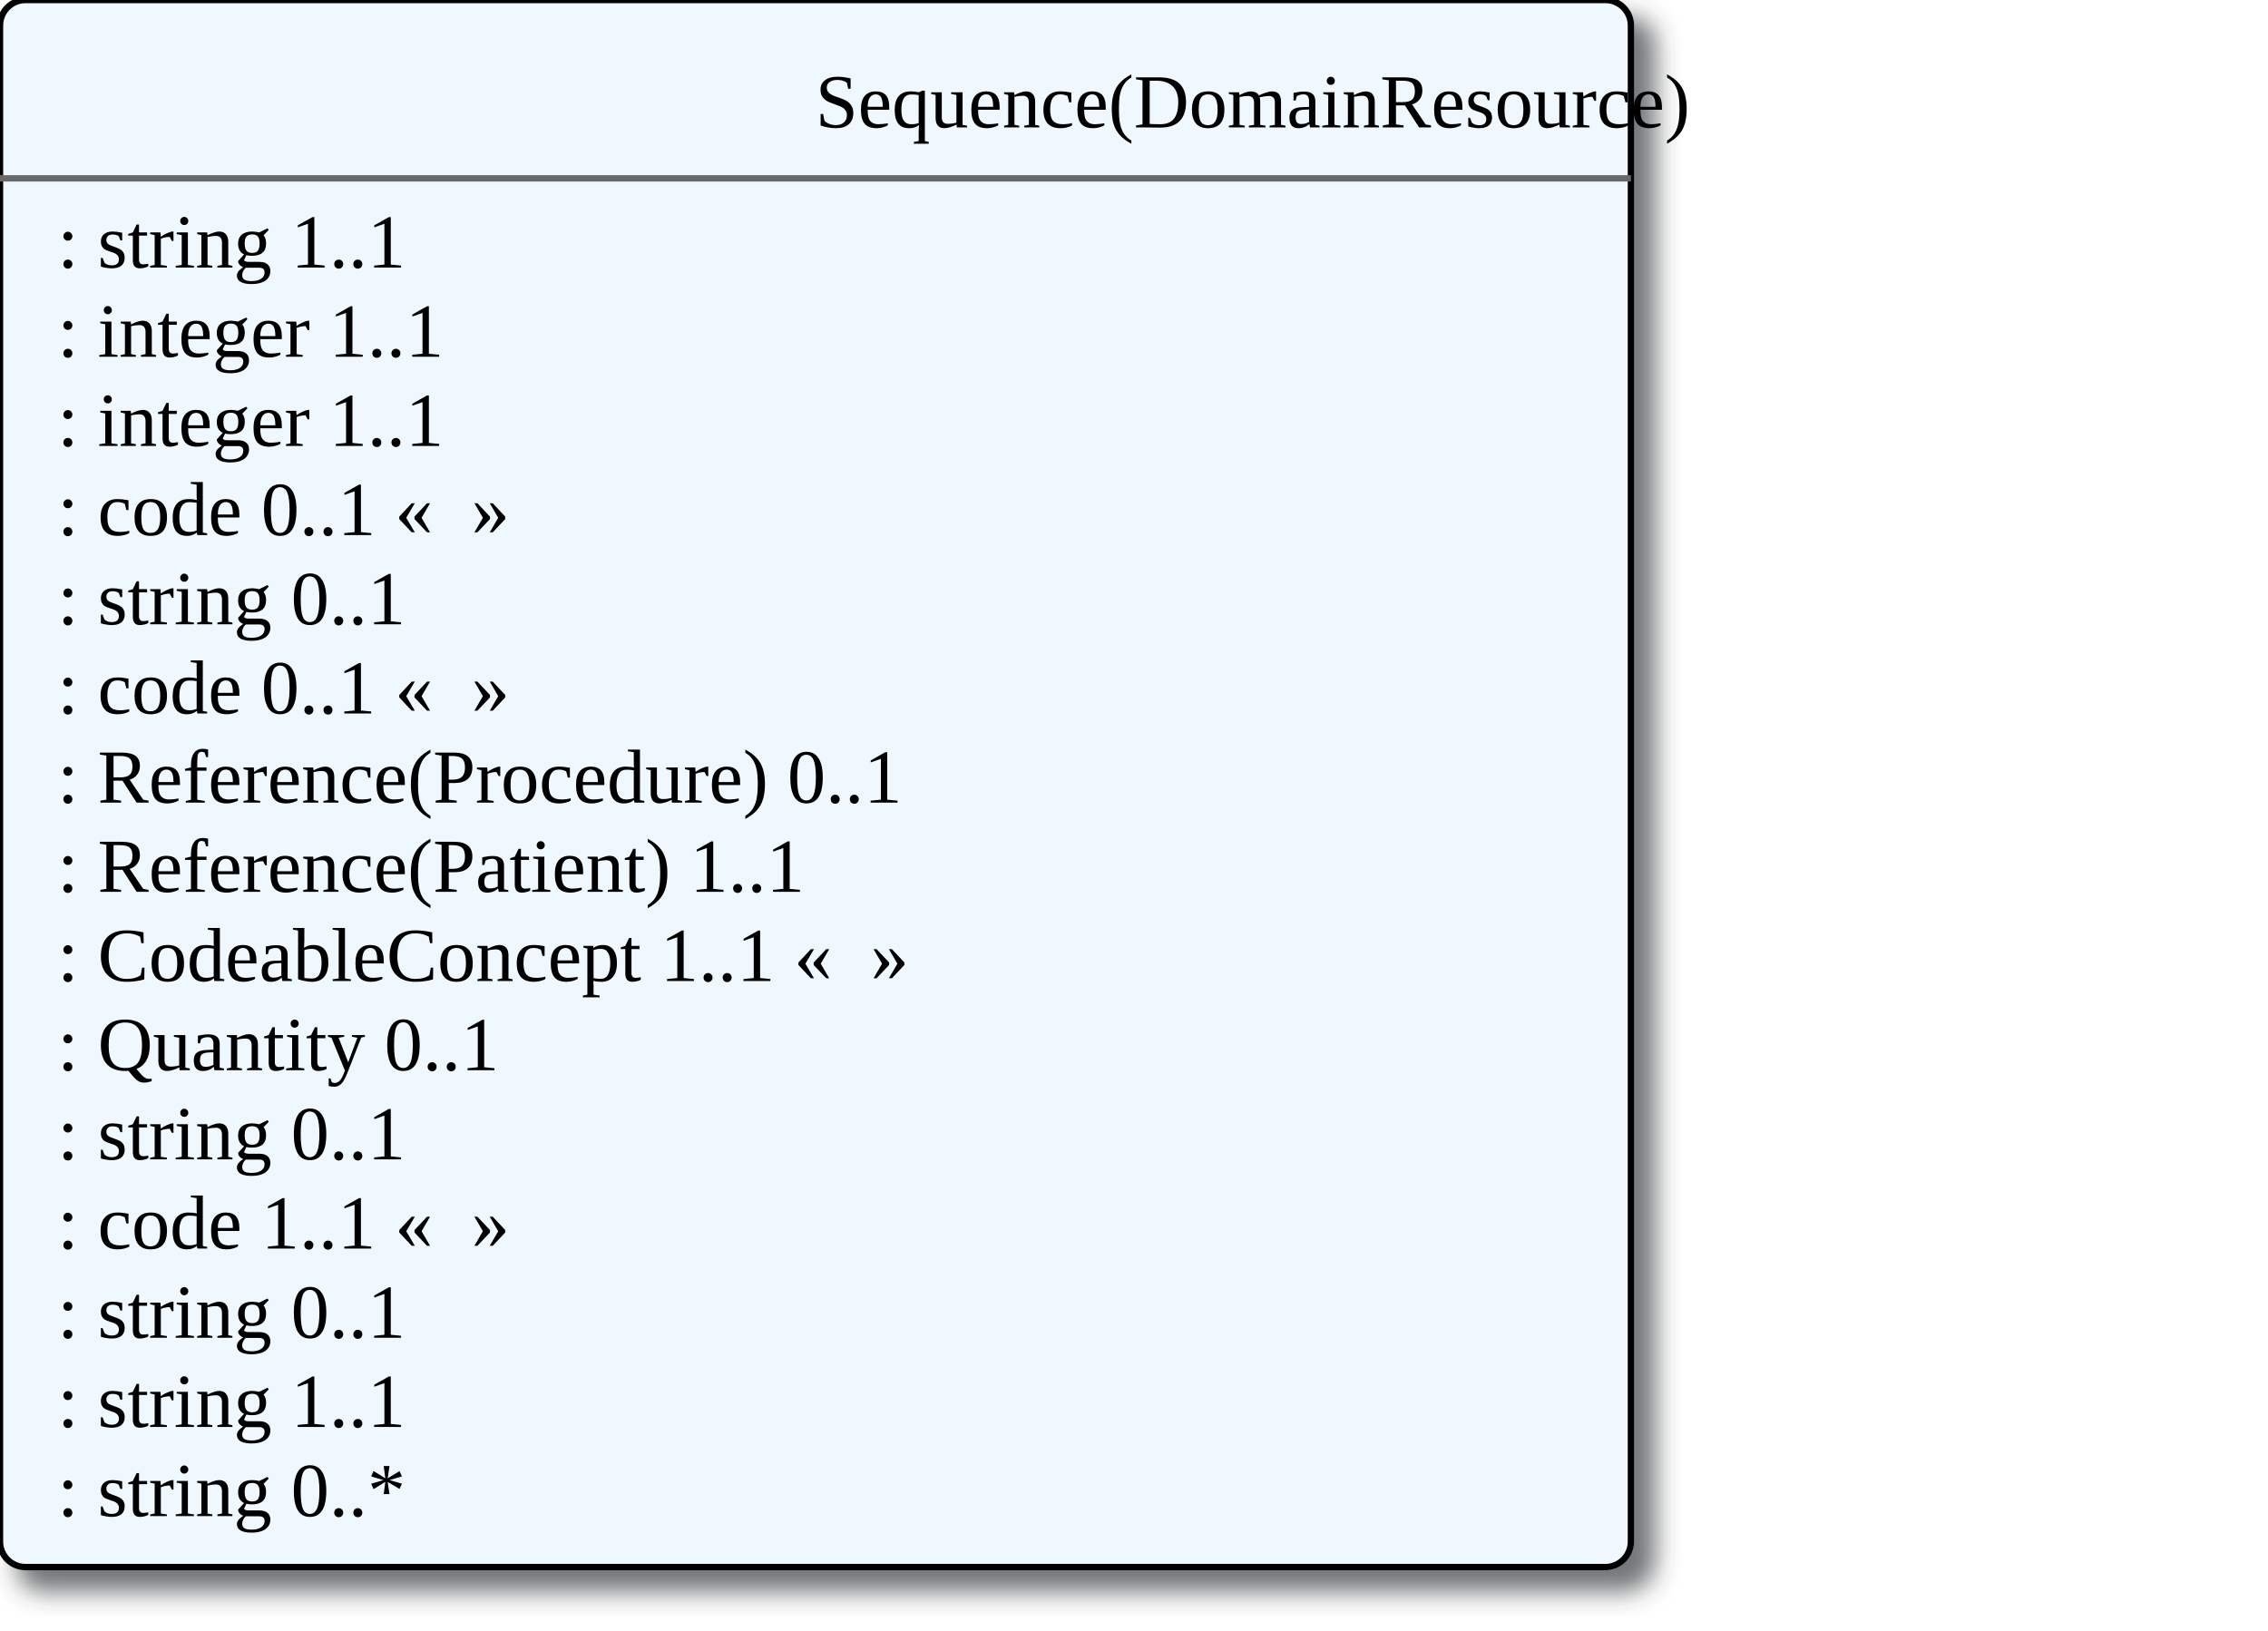
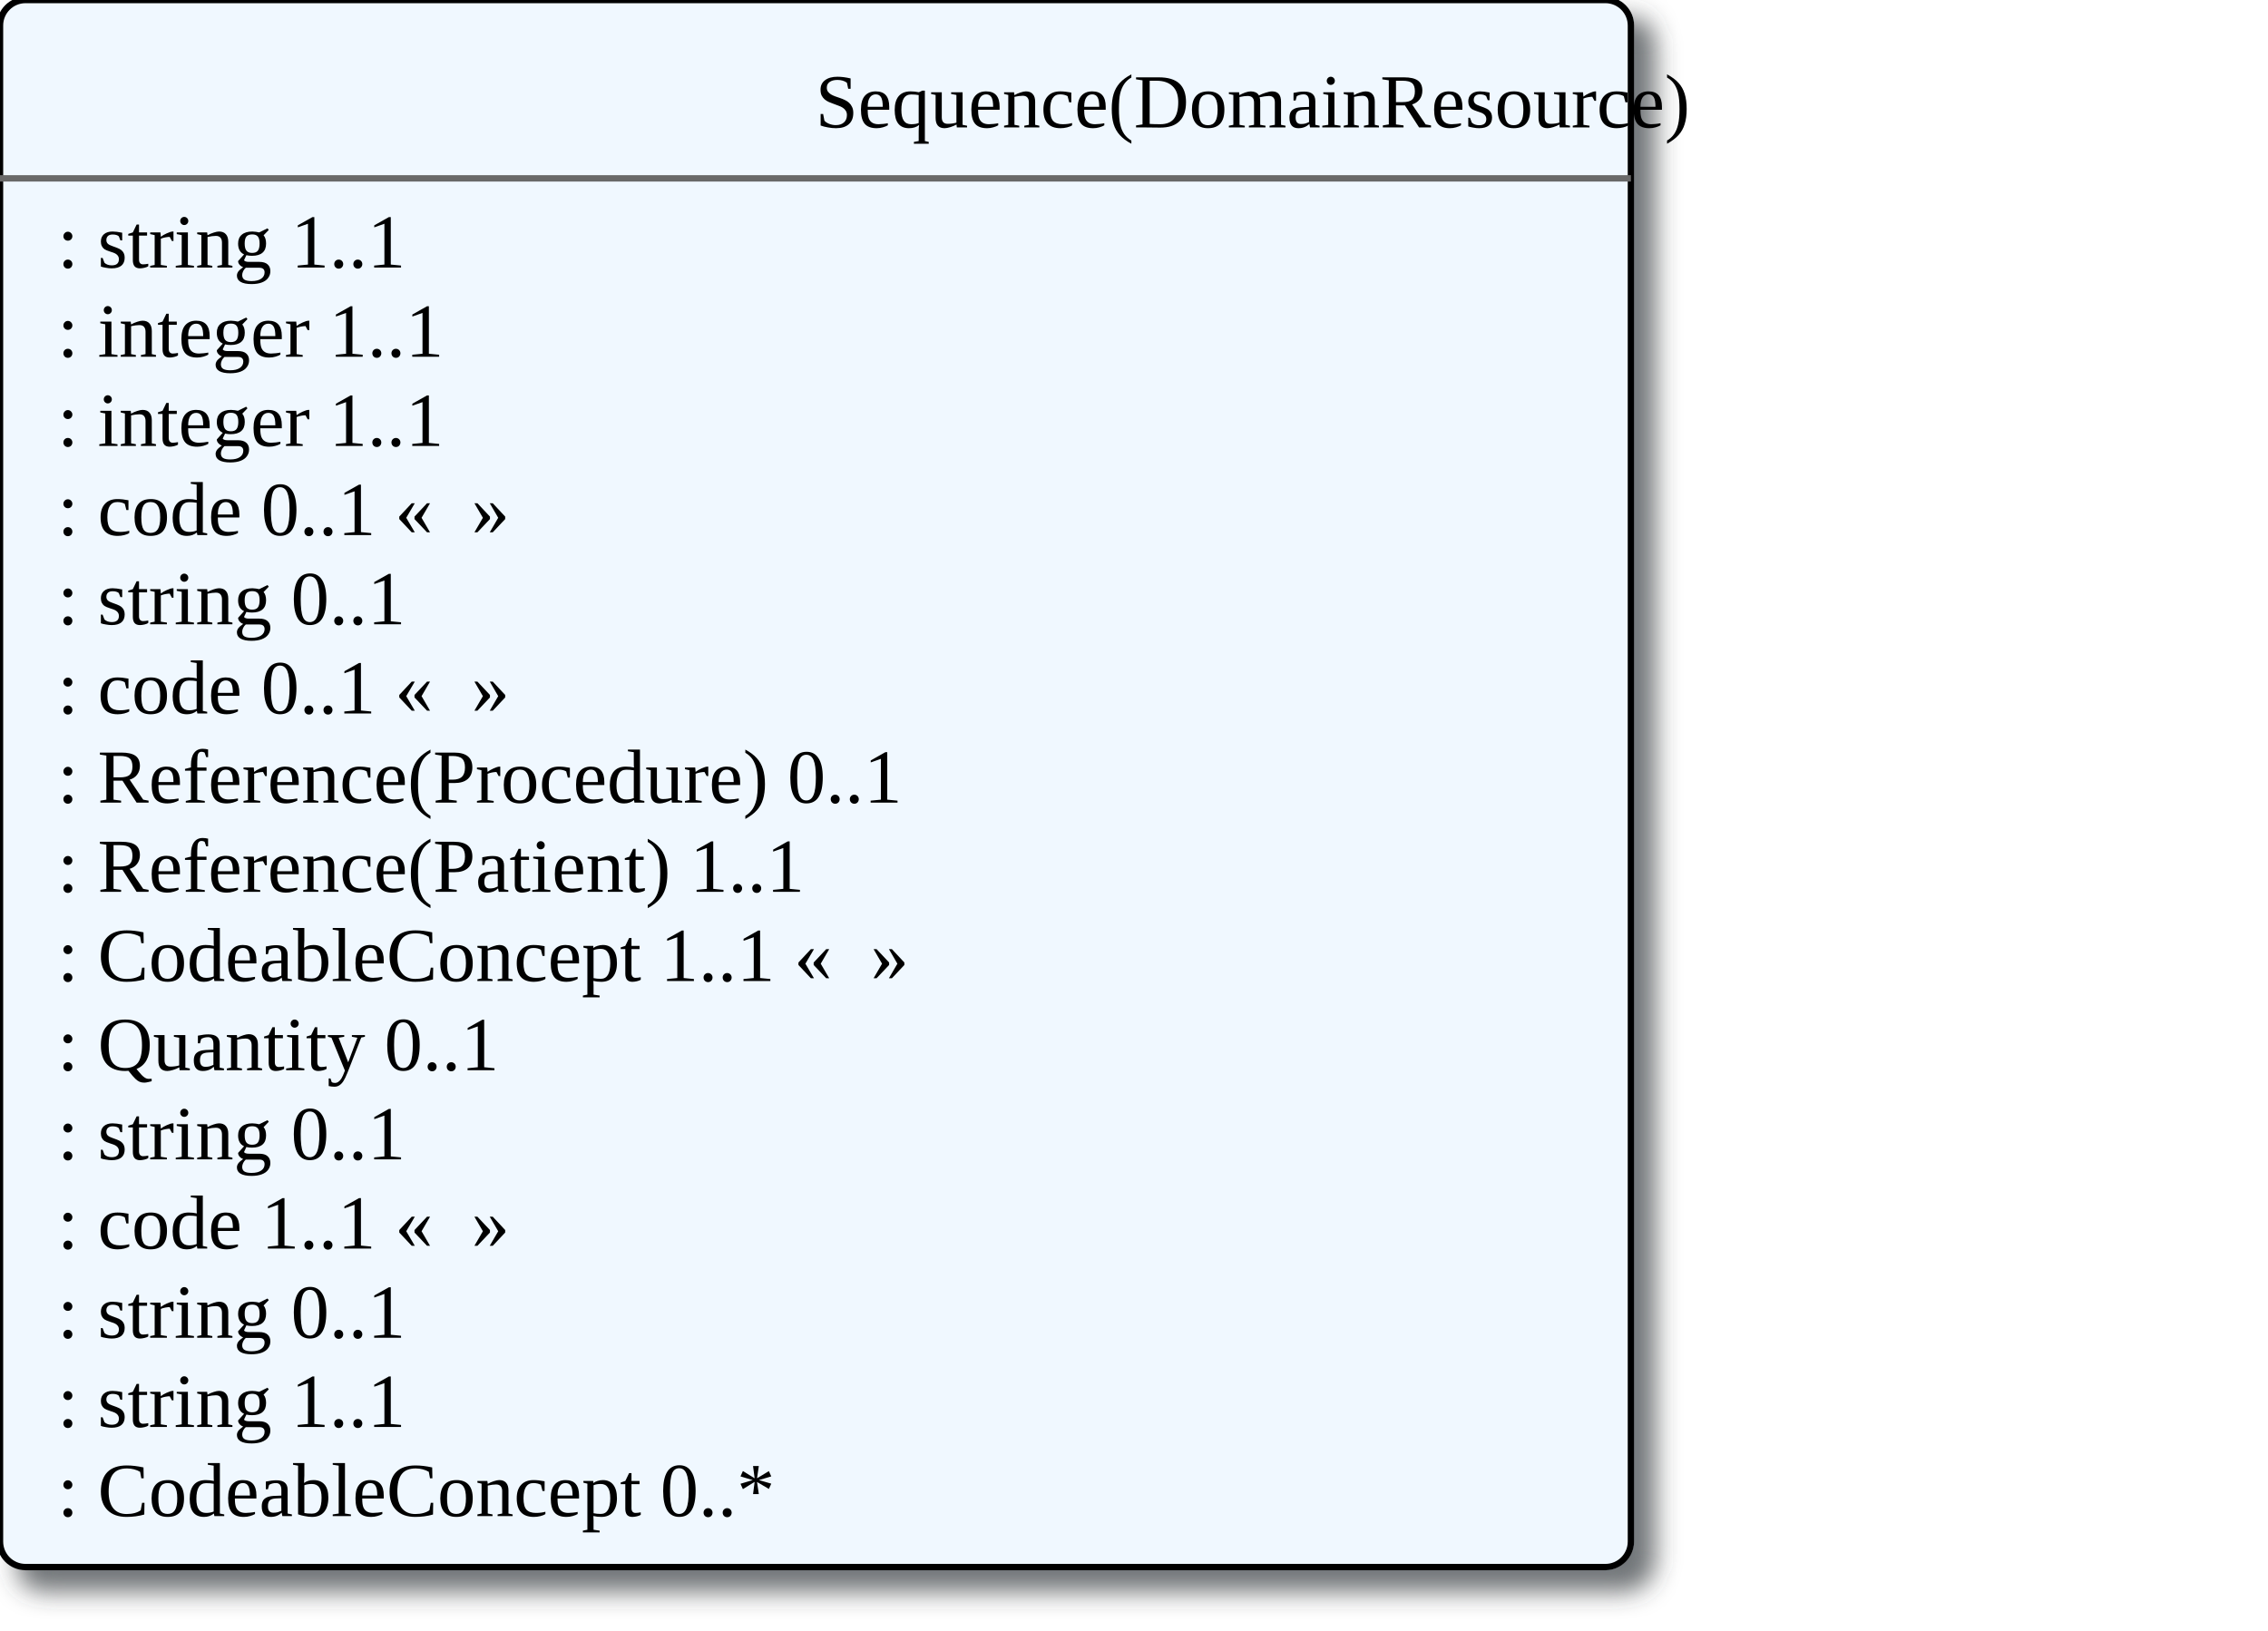
<svg xmlns="http://www.w3.org/2000/svg" xmlns:xlink="http://www.w3.org/1999/xlink" version="1.1" width="356.0" height="256.0">
  <defs>
    <filter id="shadow1" x="0" y="0" width="200%" height="200%">
      <feOffset result="offOut" in="SourceGraphic" dx="3" dy="3" />
      <feColorMatrix result="matrixOut" in="offOut" type="matrix" values="0.2 0 0 0 0 0 0.2 0 0 0 0 0 0.2 0 0 0 0 0 1 0" />
      <feGaussianBlur result="blurOut" in="matrixOut" stdDeviation="2" />
      <feBlend in="SourceGraphic" in2="blurOut" mode="normal" />
    </filter>
  </defs>
  <g>
    <rect x="0.0" y="0.0" rx="4" ry="4" width="256.0" height="246.0" filter="url(#shadow1)" style="fill:#f0f8ff;stroke:black;stroke-width:1" />
    <line x1="0.0" y1="28.0" x2="256.0" y2="28.0" style="stroke:dimgrey;stroke-width:1" />
    <text x="128.0" y="20.0" fill="black" class="diagram-class-title  diagram-class-resource">Sequence<tspan class="diagram-class-title-link"> (<a xlink:href="domainresource.html" class="diagram-class-reference">DomainResource</a>)</tspan>
    </text>
    <text x="6.0" y="42.0" fill="black" class="diagram-class-detail">
      <a xlink:href="sequence-definitions.html#Sequence.chromosome" /> : <a xlink:href="datatypes.html#string">string</a> 1..1</text>
    <text x="6.0" y="56.0" fill="black" class="diagram-class-detail">
      <a xlink:href="sequence-definitions.html#Sequence.startPosition" /> : <a xlink:href="datatypes.html#integer">integer</a> 1..1</text>
    <text x="6.0" y="70.0" fill="black" class="diagram-class-detail">
      <a xlink:href="sequence-definitions.html#Sequence.endPosition" /> : <a xlink:href="datatypes.html#integer">integer</a> 1..1</text>
    <text x="6.0" y="84.0" fill="black" class="diagram-class-detail">
      <a xlink:href="sequence-definitions.html#Sequence.direction" /> : <a xlink:href="datatypes.html#code">code</a> 0..1 « <a xlink:href="valueset-strand-direction.html" /> »</text>
    <text x="6.0" y="98.0" fill="black" class="diagram-class-detail">
      <a xlink:href="sequence-definitions.html#Sequence.cigar" /> : <a xlink:href="datatypes.html#string">string</a> 0..1</text>
    <text x="6.0" y="112.0" fill="black" class="diagram-class-detail">
      <a xlink:href="sequence-definitions.html#Sequence.sample" /> : <a xlink:href="datatypes.html#code">code</a> 0..1 « <a xlink:href="valueset-sample-type.html" /> »</text>
    <text x="6.0" y="126.0" fill="black" class="diagram-class-detail">
      <a xlink:href="sequence-definitions.html#Sequence.lab" /> : <a xlink:href="references.html#Reference">Reference</a>(<a xlink:href="procedure.html#Procedure">Procedure</a>) 0..1</text>
    <text x="6.0" y="140.0" fill="black" class="diagram-class-detail">
      <a xlink:href="sequence-definitions.html#Sequence.patient" /> : <a xlink:href="references.html#Reference">Reference</a>(<a xlink:href="patient.html#Patient">Patient</a>) 1..1</text>
    <text x="6.0" y="154.0" fill="black" class="diagram-class-detail">
      <a xlink:href="sequence-definitions.html#Sequence.species" /> : <a xlink:href="datatypes.html#CodeableConcept">CodeableConcept</a> 1..1 « <a xlink:href="valueset-sequence-species.html" /> »</text>
    <text x="6.0" y="168.0" fill="black" class="diagram-class-detail">
      <a xlink:href="sequence-definitions.html#Sequence.quantity" /> : <a xlink:href="datatypes.html#Quantity">Quantity</a> 0..1</text>
    <text x="6.0" y="182.0" fill="black" class="diagram-class-detail">
      <a xlink:href="sequence-definitions.html#Sequence.genomeBuild" /> : <a xlink:href="datatypes.html#string">string</a> 0..1</text>
    <text x="6.0" y="196.0" fill="black" class="diagram-class-detail">
      <a xlink:href="sequence-definitions.html#Sequence.type" /> : <a xlink:href="datatypes.html#code">code</a> 1..1 « <a xlink:href="valueset-sequence-type.html" /> »</text>
    <text x="6.0" y="210.0" fill="black" class="diagram-class-detail">
-       <a xlink:href="sequence-definitions.html#Sequence.referenceBases" /> : <a xlink:href="datatypes.html#string">string</a> 0..1</text>
+       <a xlink:href="sequence-definitions.html#Sequence.referenceSequence" /> : <a xlink:href="datatypes.html#string">string</a> 0..1</text>
    <text x="6.0" y="224.0" fill="black" class="diagram-class-detail">
-       <a xlink:href="sequence-definitions.html#Sequence.observedBases" /> : <a xlink:href="datatypes.html#string">string</a> 1..1</text>
+       <a xlink:href="sequence-definitions.html#Sequence.observedSequence" /> : <a xlink:href="datatypes.html#string">string</a> 1..1</text>
    <text x="6.0" y="238.0" fill="black" class="diagram-class-detail">
-       <a xlink:href="sequence-definitions.html#Sequence.name" /> : <a xlink:href="datatypes.html#string">string</a> 0..*</text>
+       <a xlink:href="sequence-definitions.html#Sequence.name" /> : <a xlink:href="datatypes.html#CodeableConcept">CodeableConcept</a> 0..*</text>
  </g>
</svg>
